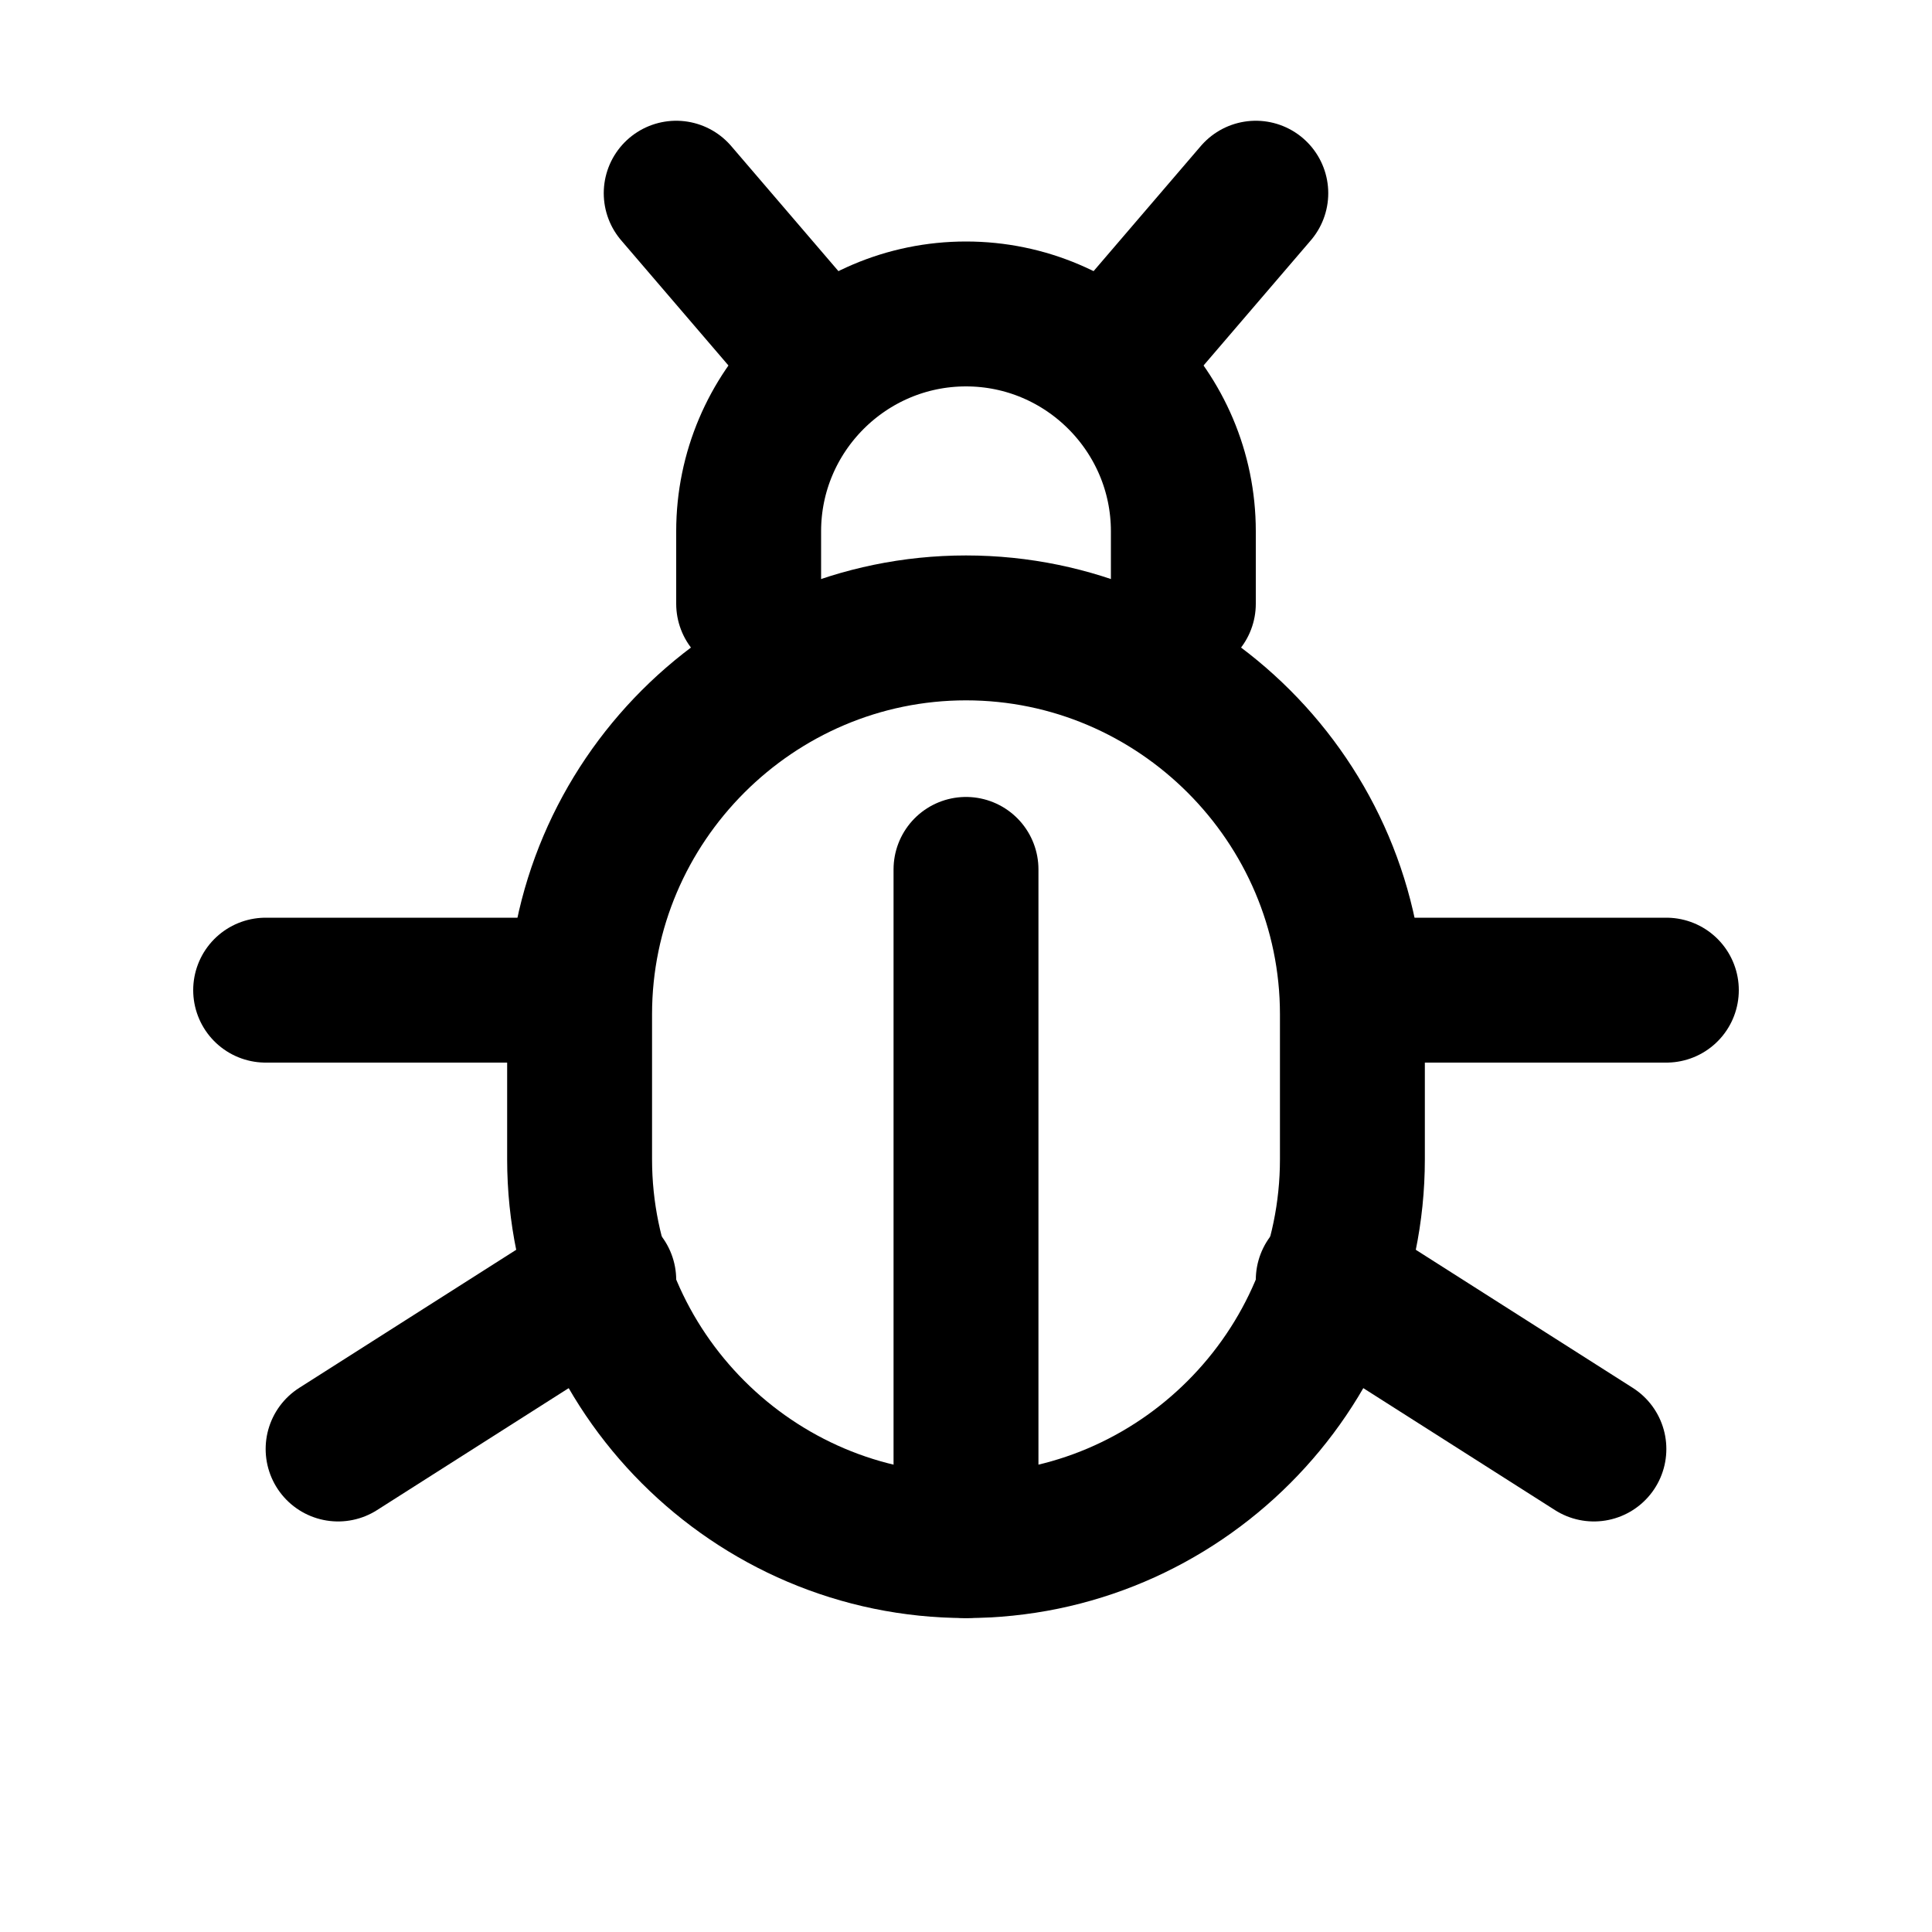
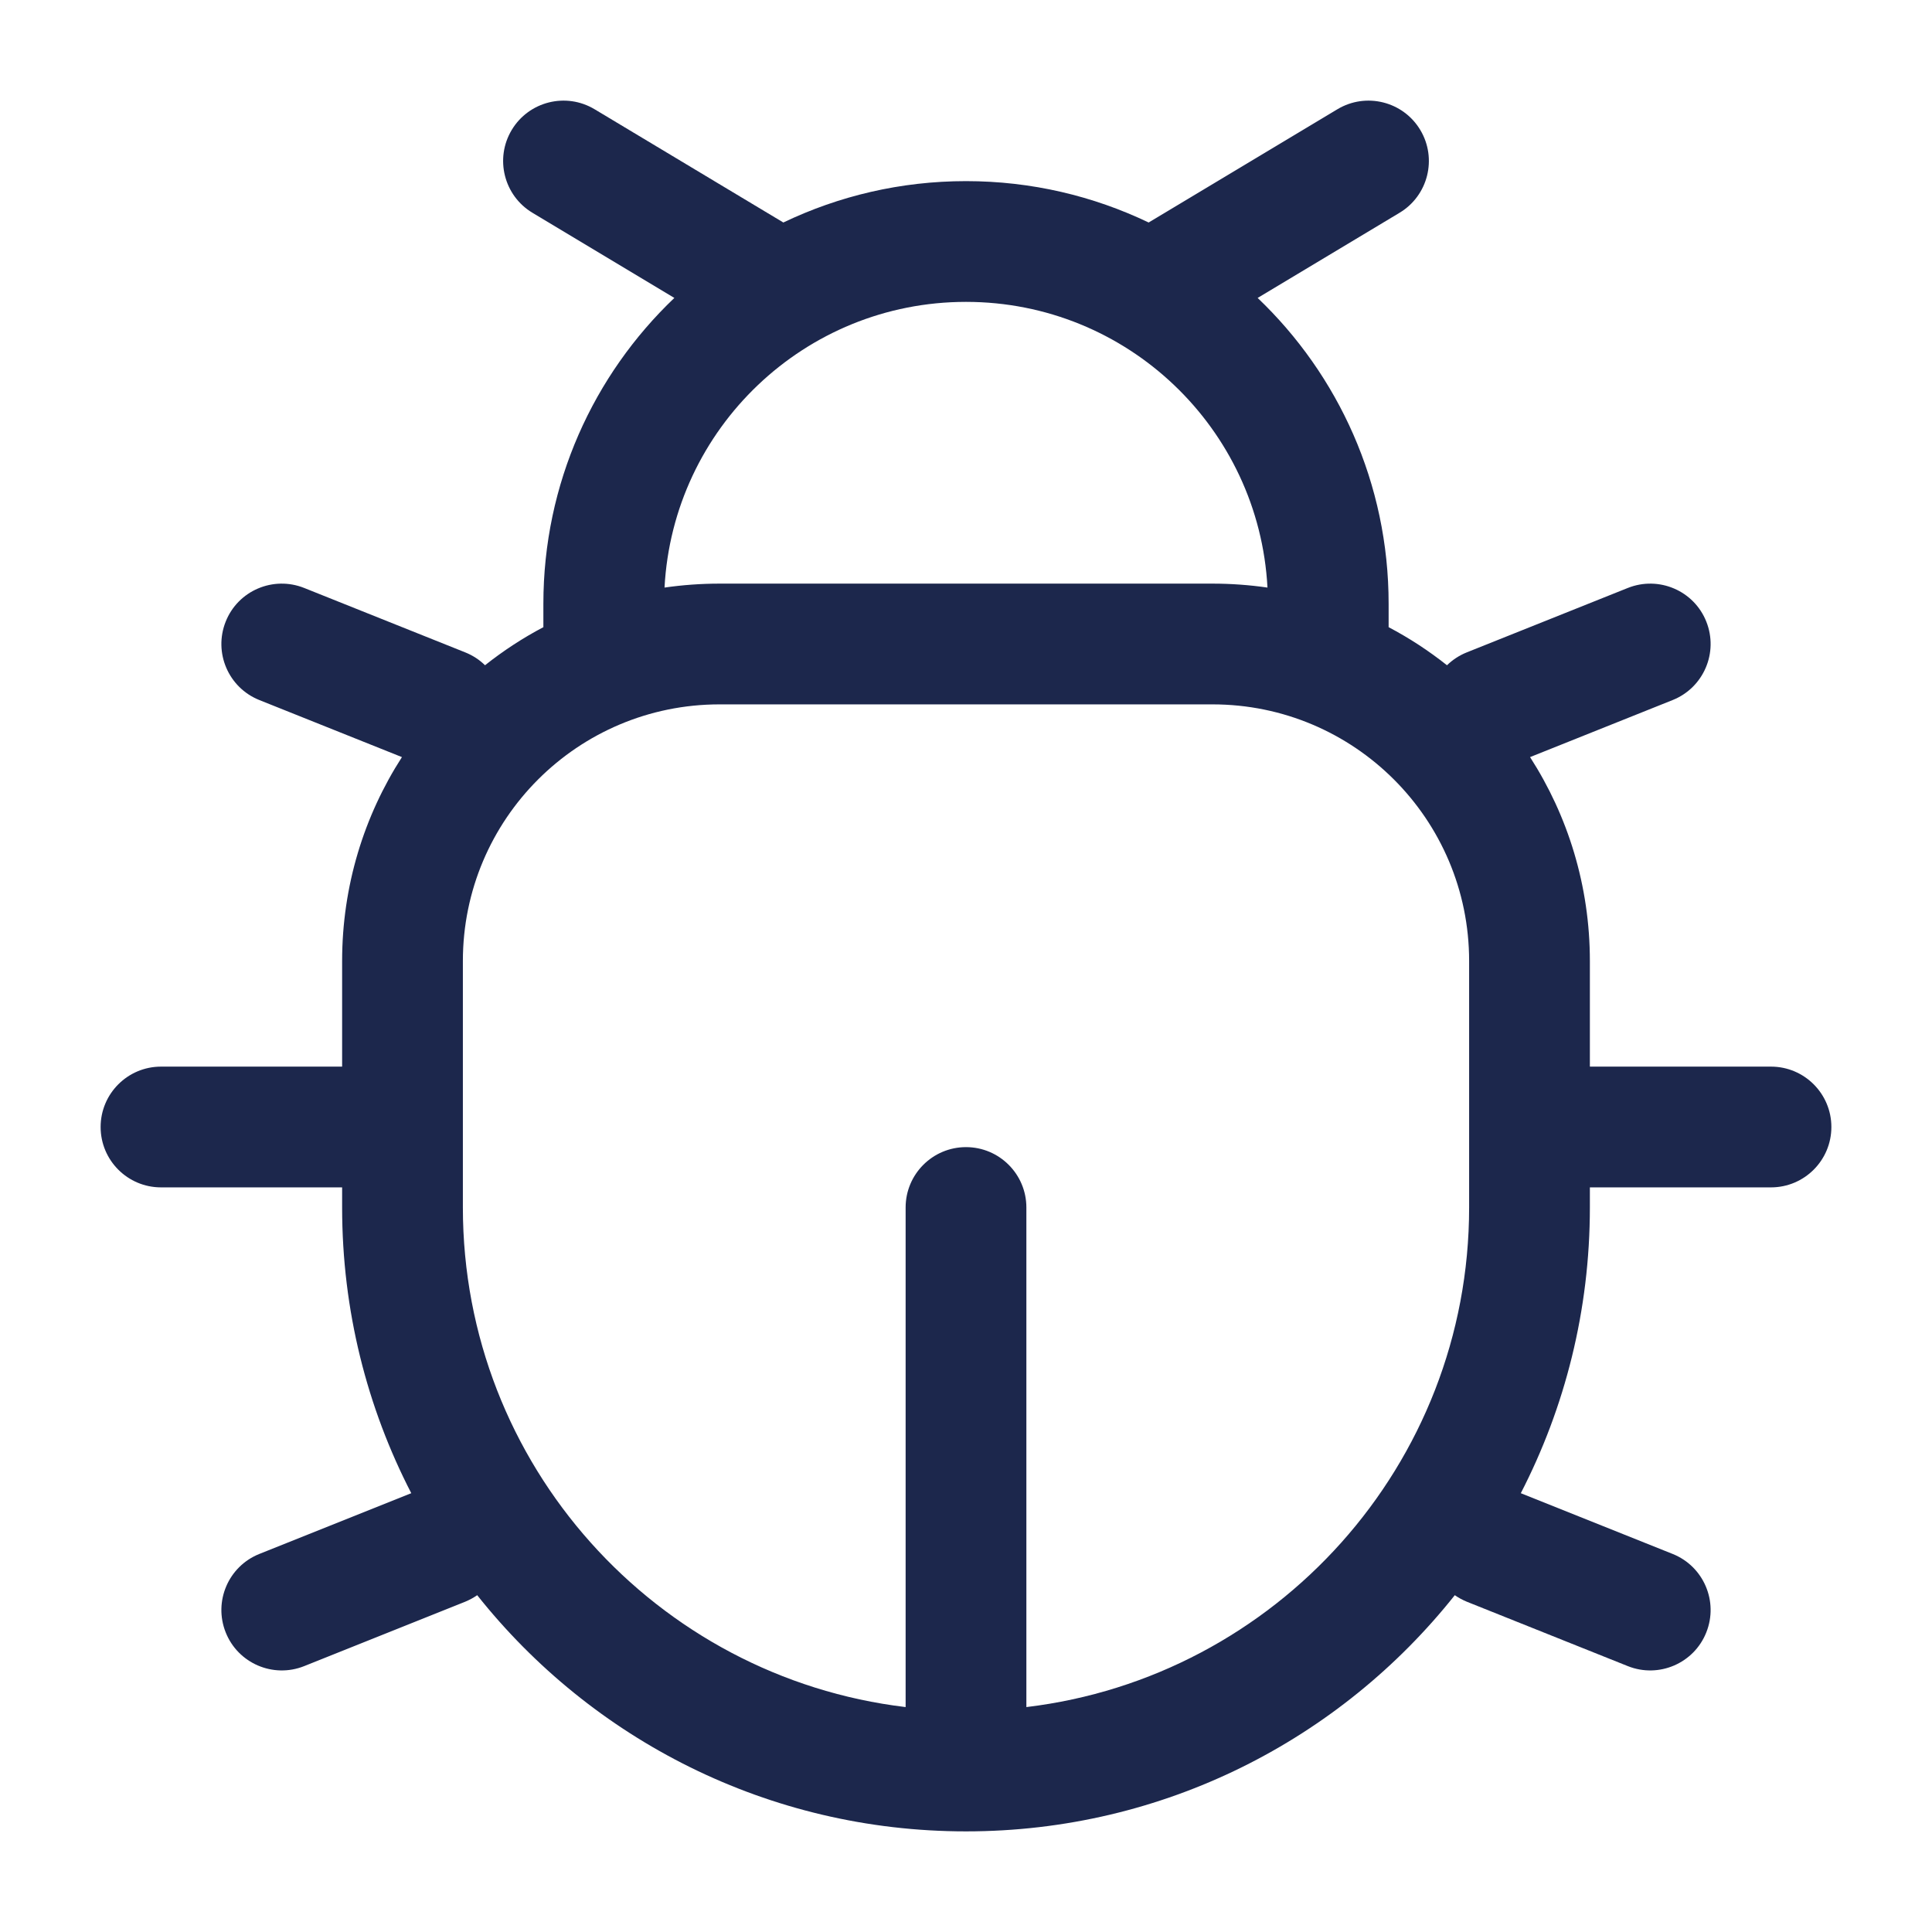
- <svg xmlns="http://www.w3.org/2000/svg" width="20" height="20" viewBox="0 0 20 20" fill="none">
-   <path d="M10 6.5C12.2 6.5 14 8.3 14 10.5V12C14 14.2 12.2 16 10 16C7.8 16 6 14.2 6 12V10.5C6 8.3 7.8 6.5 10 6.5Z" stroke="black" stroke-width="1.5" stroke-linejoin="round" />
-   <path d="M7.75 6.25V5.5C7.75 4.26 8.76 3.25 10 3.25C11.24 3.25 12.25 4.26 12.25 5.5V6.25" stroke="black" stroke-width="1.5" stroke-linecap="round" stroke-linejoin="round" />
-   <path d="M10 9V16M6 10.25H2.75M6.25 13.25L3.5 15M14 10.25H17.25M13.75 13.25L16.5 15M8.5 3.75L7 2M11.5 3.75L13 2" stroke="black" stroke-width="1.5" stroke-linecap="round" stroke-linejoin="round" />
+ <svg xmlns="http://www.w3.org/2000/svg" width="800px" height="800px" viewBox="0 0 24 24" fill="none">
+   <path fill-rule="evenodd" clip-rule="evenodd" d="M17.386 2.643C17.741 2.43 17.856 1.969 17.643 1.614C17.43 1.259 16.969 1.144 16.614 1.357L14.269 2.764C13.582 2.435 12.813 2.25 12 2.25C11.187 2.25 10.418 2.435 9.731 2.764L7.386 1.357C7.031 1.144 6.57 1.259 6.357 1.614C6.144 1.969 6.259 2.43 6.614 2.643L8.377 3.701C7.374 4.657 6.75 6.006 6.75 7.5V7.791C6.493 7.926 6.251 8.085 6.025 8.264C5.957 8.197 5.874 8.142 5.779 8.104L3.779 7.304C3.394 7.15 2.957 7.337 2.804 7.721C2.65 8.106 2.837 8.542 3.221 8.696L4.993 9.405C4.523 10.135 4.25 11.005 4.25 11.938V13.25H2C1.586 13.25 1.25 13.586 1.25 14C1.25 14.414 1.586 14.75 2 14.75H4.25V15C4.25 16.279 4.56 17.486 5.109 18.549L3.221 19.304C2.837 19.458 2.65 19.894 2.804 20.279C2.957 20.663 3.394 20.851 3.779 20.697L5.779 19.897C5.832 19.875 5.882 19.848 5.928 19.816C7.348 21.604 9.54 22.75 12 22.75C14.46 22.75 16.652 21.604 18.072 19.816C18.118 19.848 18.168 19.875 18.221 19.897L20.221 20.697C20.606 20.851 21.043 20.663 21.196 20.279C21.35 19.894 21.163 19.458 20.779 19.304L18.892 18.549C19.44 17.486 19.75 16.279 19.75 15V14.75H22C22.414 14.75 22.75 14.414 22.75 14C22.75 13.586 22.414 13.25 22 13.25H19.75V11.938C19.75 11.005 19.477 10.135 19.007 9.405L20.779 8.696C21.163 8.542 21.35 8.106 21.196 7.721C21.043 7.337 20.606 7.15 20.221 7.304L18.221 8.104C18.126 8.142 18.044 8.197 17.975 8.264C17.749 8.085 17.507 7.926 17.25 7.791V7.5C17.25 6.006 16.625 4.657 15.623 3.701L17.386 2.643ZM5.75 15V11.938C5.75 10.177 7.177 8.75 8.938 8.75H15.062C16.823 8.75 18.25 10.177 18.25 11.938V15C18.25 18.198 15.848 20.835 12.75 21.206V15C12.75 14.586 12.414 14.25 12 14.25C11.586 14.25 11.25 14.586 11.25 15V21.206C8.152 20.835 5.75 18.198 5.75 15ZM12 3.75C14.004 3.75 15.64 5.322 15.745 7.299C15.522 7.267 15.294 7.25 15.062 7.25H8.938C8.706 7.25 8.478 7.267 8.255 7.299C8.36 5.322 9.996 3.75 12 3.75Z" fill="#1C274C" />
</svg>
